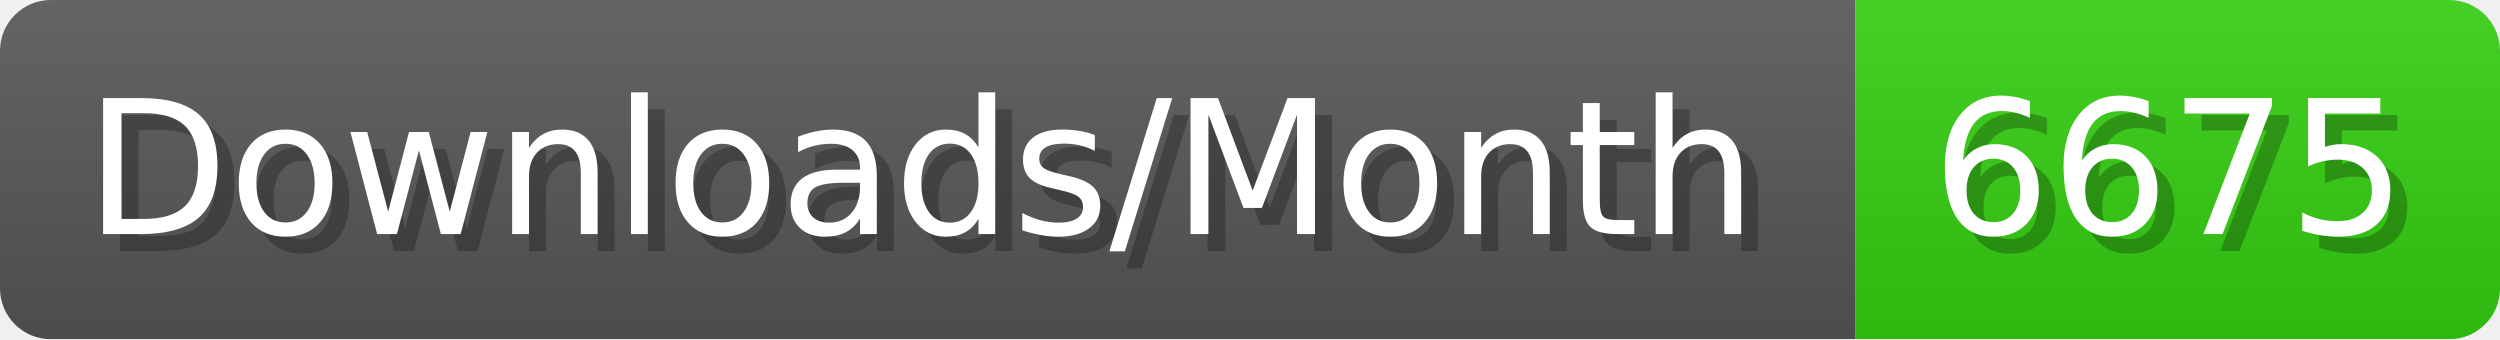
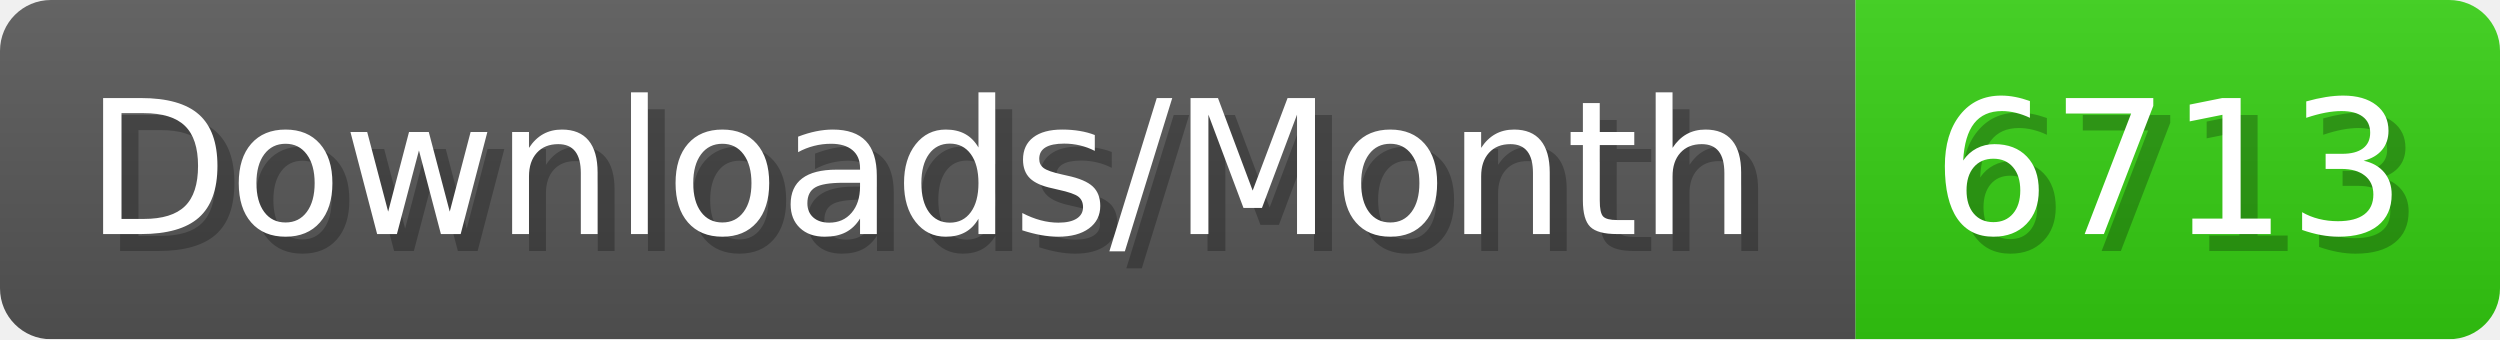
- <svg xmlns="http://www.w3.org/2000/svg" width="147.4" height="20" viewBox="0 0 1474 200" role="img" aria-label="Downloads/Month: 6675">
+ <svg xmlns="http://www.w3.org/2000/svg" width="147.4" height="20" viewBox="0 0 1474 200" role="img" aria-label="Downloads/Month: 6713">
  <linearGradient id="YlXUI" x2="0" y2="100%">
    <stop offset="0" stop-opacity=".1" stop-color="#EEE" />
    <stop offset="1" stop-opacity=".1" />
  </linearGradient>
  <mask id="JHhop">
    <rect width="1474" height="200" rx="30" fill="#FFF" />
  </mask>
  <g mask="url(#JHhop)">
    <rect width="1094" height="200" fill="#555" />
    <rect width="380" height="200" fill="#3C1" x="1094" />
    <rect width="1474" height="200" fill="url(#YlXUI)" />
  </g>
  <g aria-hidden="true" fill="#fff" text-anchor="start" font-family="Verdana,DejaVu Sans,sans-serif" font-size="110">
    <text x="60" y="148" textLength="994" fill="#000" opacity="0.25">Downloads/Month</text>
    <text x="50" y="138" textLength="994">Downloads/Month</text>
-     <text x="1149" y="148" textLength="280" fill="#000" opacity="0.25">6675</text>
-     <text x="1139" y="138" textLength="280">6675</text>
+     <text x="1149" y="148" textLength="280" fill="#000" opacity="0.25">6713</text>
+     <text x="1139" y="138" textLength="280">6713</text>
  </g>
</svg>
